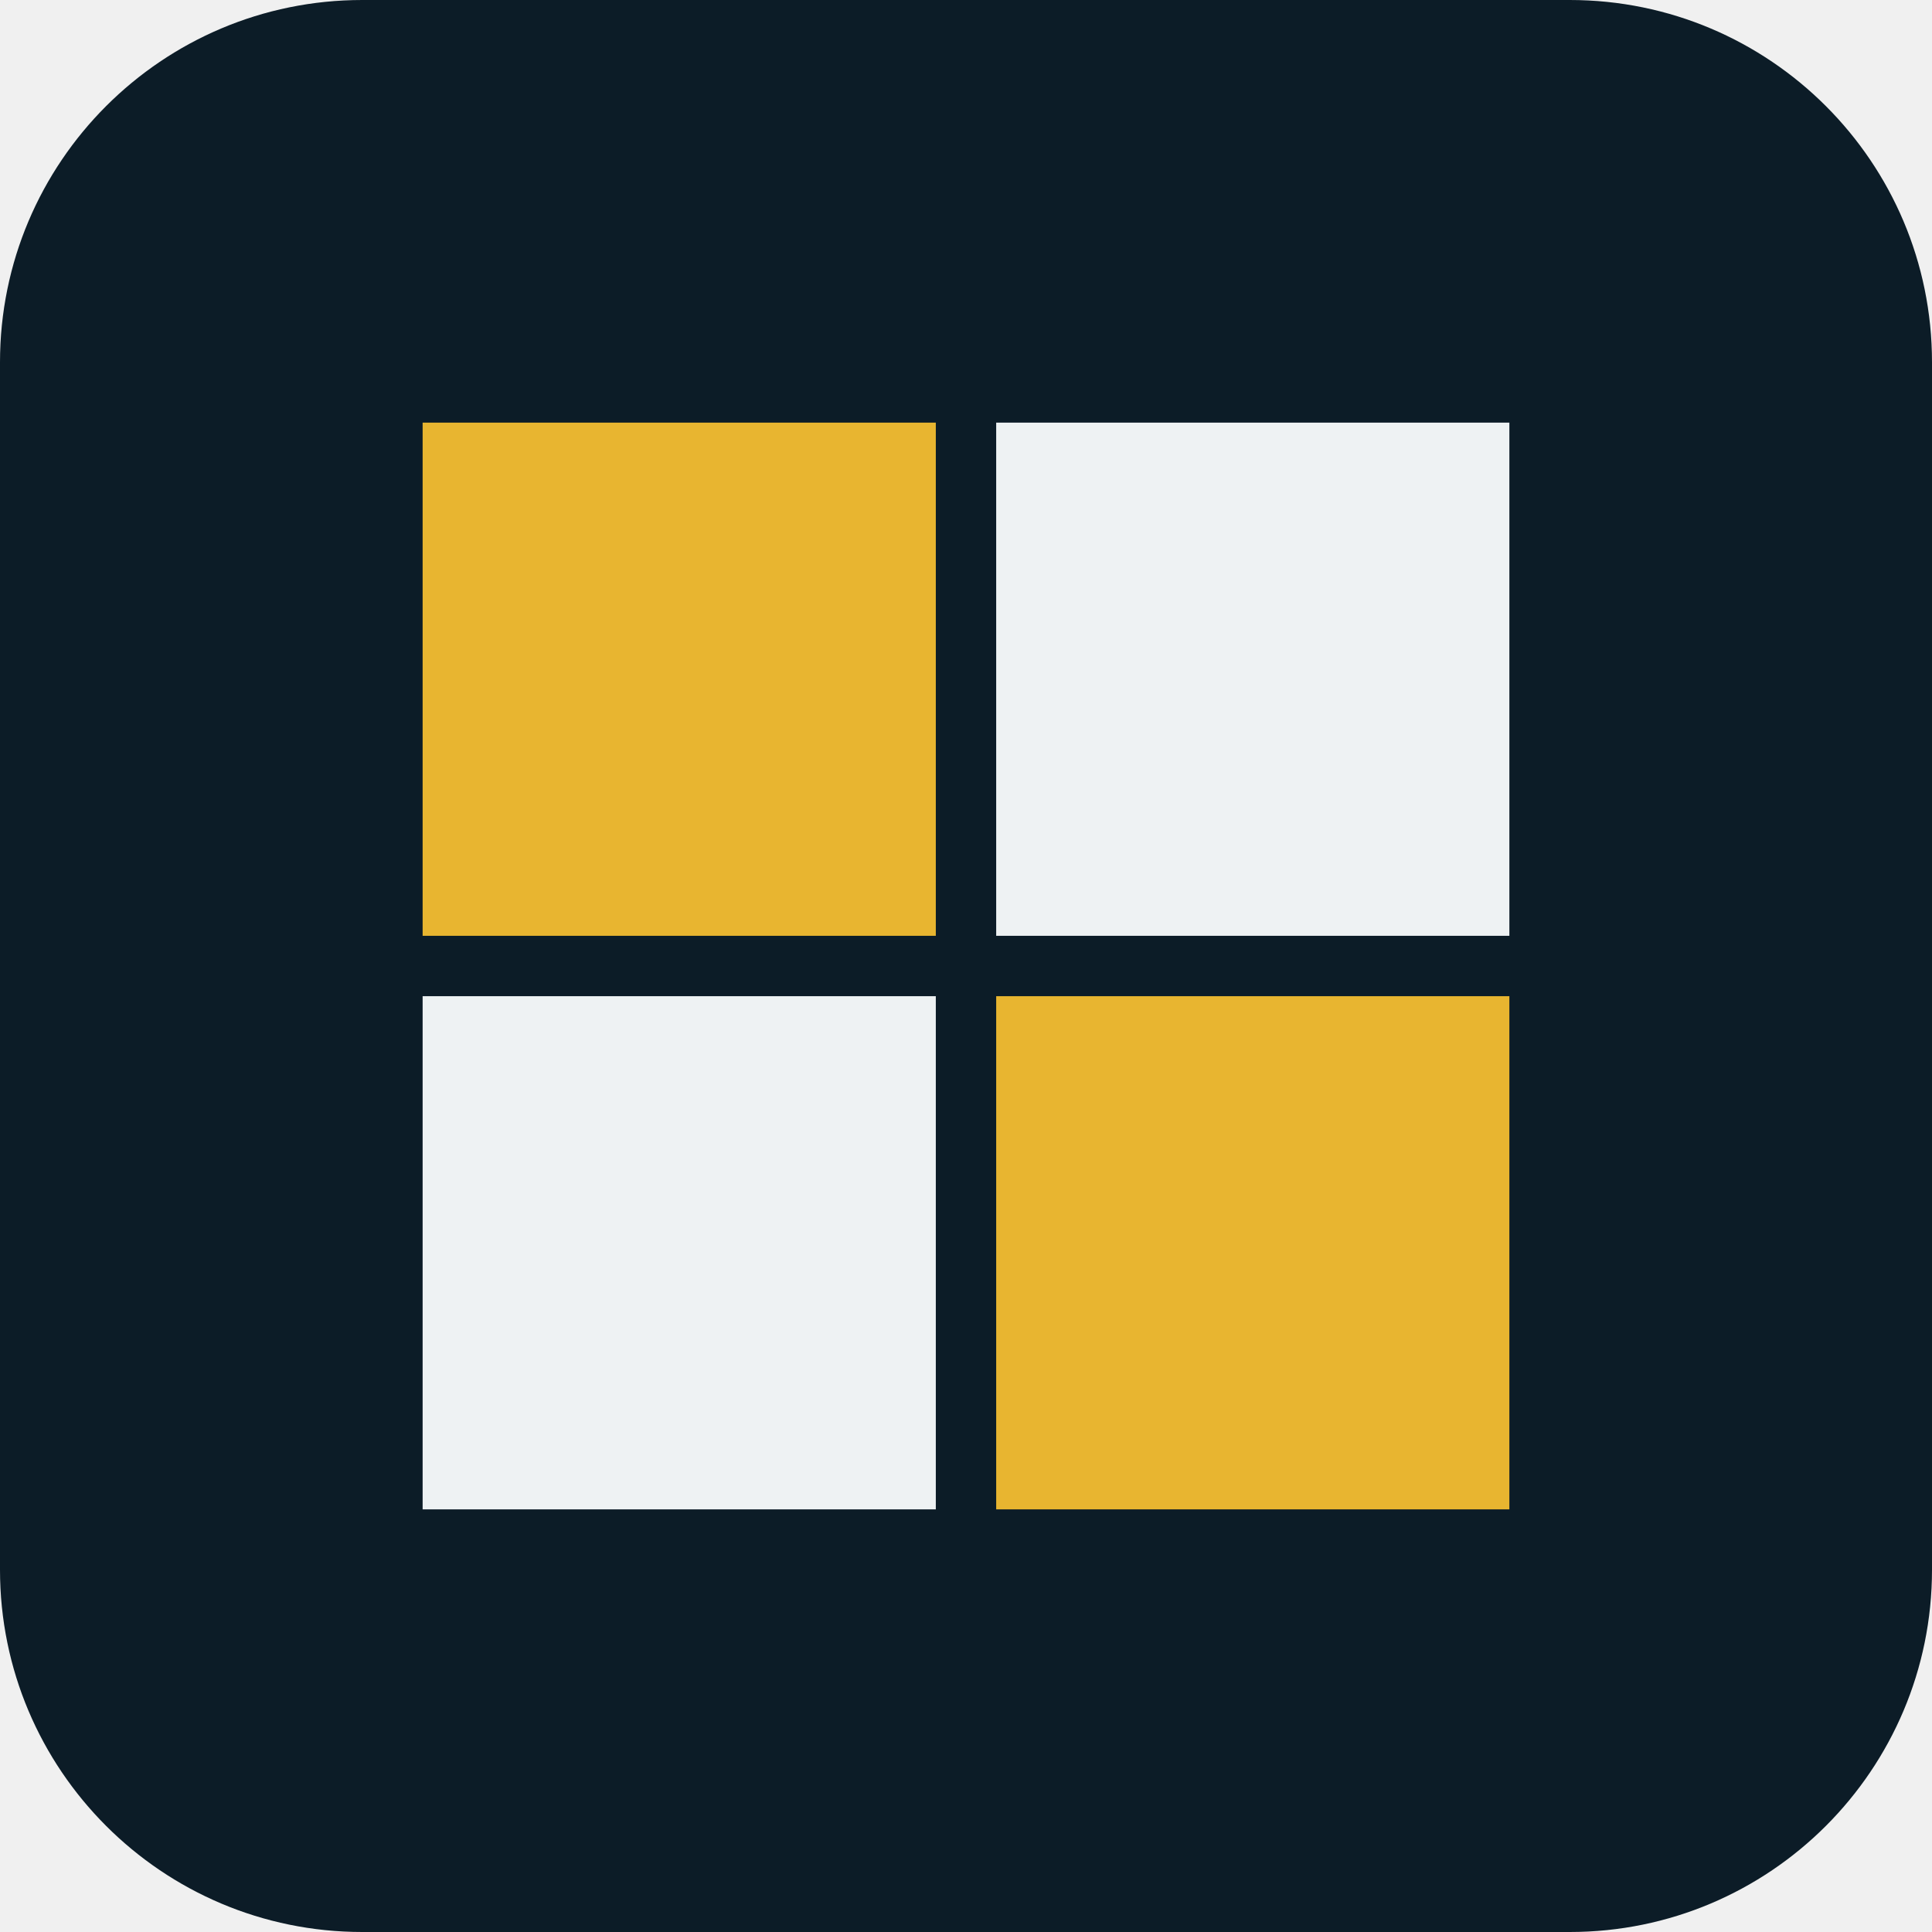
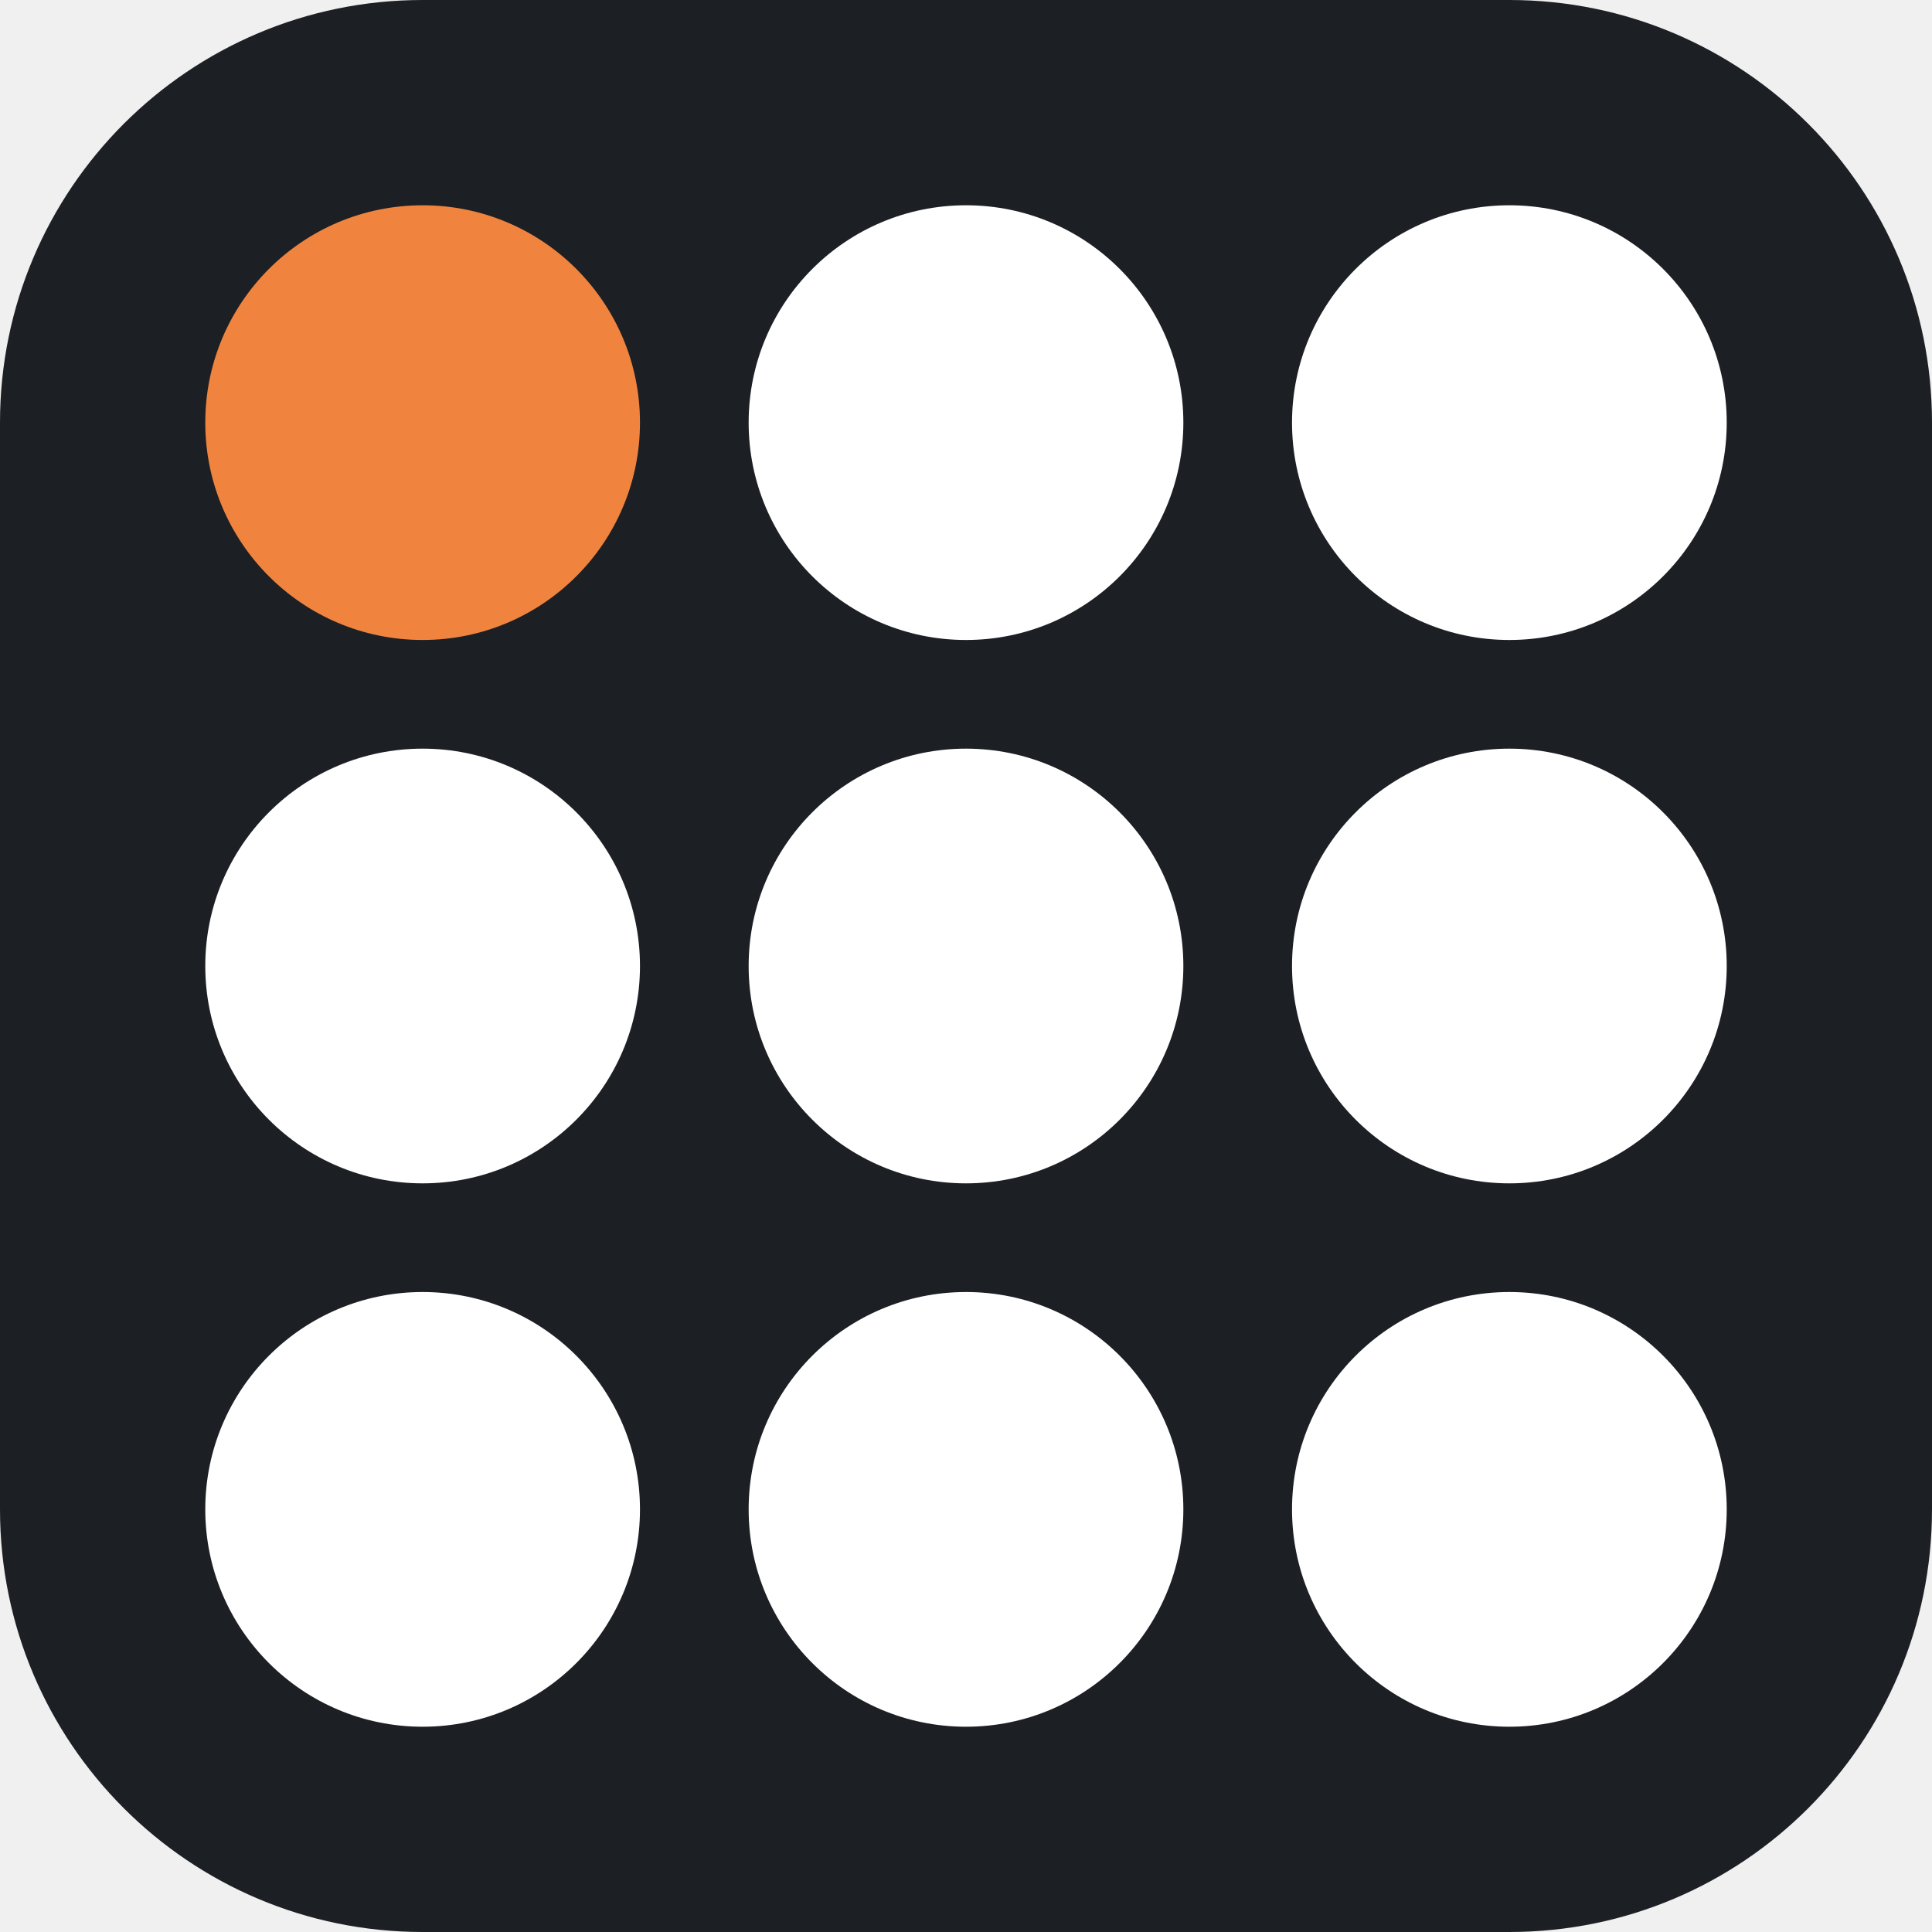
<svg xmlns="http://www.w3.org/2000/svg" viewBox="0 0 32 32">
-   <rect width="32" height="32" rx="6" fill="#0C1C27" />
-   <rect x="7" y="7" width="8.5" height="8.5" fill="#E8B530" />
-   <rect x="16.5" y="7" width="8.5" height="8.5" fill="#EEF2F3" />
-   <rect x="7" y="16.5" width="8.5" height="8.5" fill="#EEF2F3" />
-   <rect x="16.5" y="16.5" width="8.5" height="8.5" fill="#E8B530" />
+   <rect width="32" height="32" rx="7" fill="#1C1F24" />
+   <circle cx="7" cy="7" r="3.6" fill="#F0843E" />
+   <circle cx="16" cy="7" r="3.6" fill="#fff" />
+   <circle cx="25" cy="7" r="3.6" fill="#fff" />
+   <circle cx="7" cy="16" r="3.6" fill="#fff" />
+   <circle cx="16" cy="16" r="3.6" fill="#fff" />
+   <circle cx="25" cy="16" r="3.6" fill="#fff" />
+   <circle cx="7" cy="25" r="3.6" fill="#fff" />
+   <circle cx="16" cy="25" r="3.6" fill="#fff" />
+   <circle cx="25" cy="25" r="3.6" fill="#fff" />
</svg>
